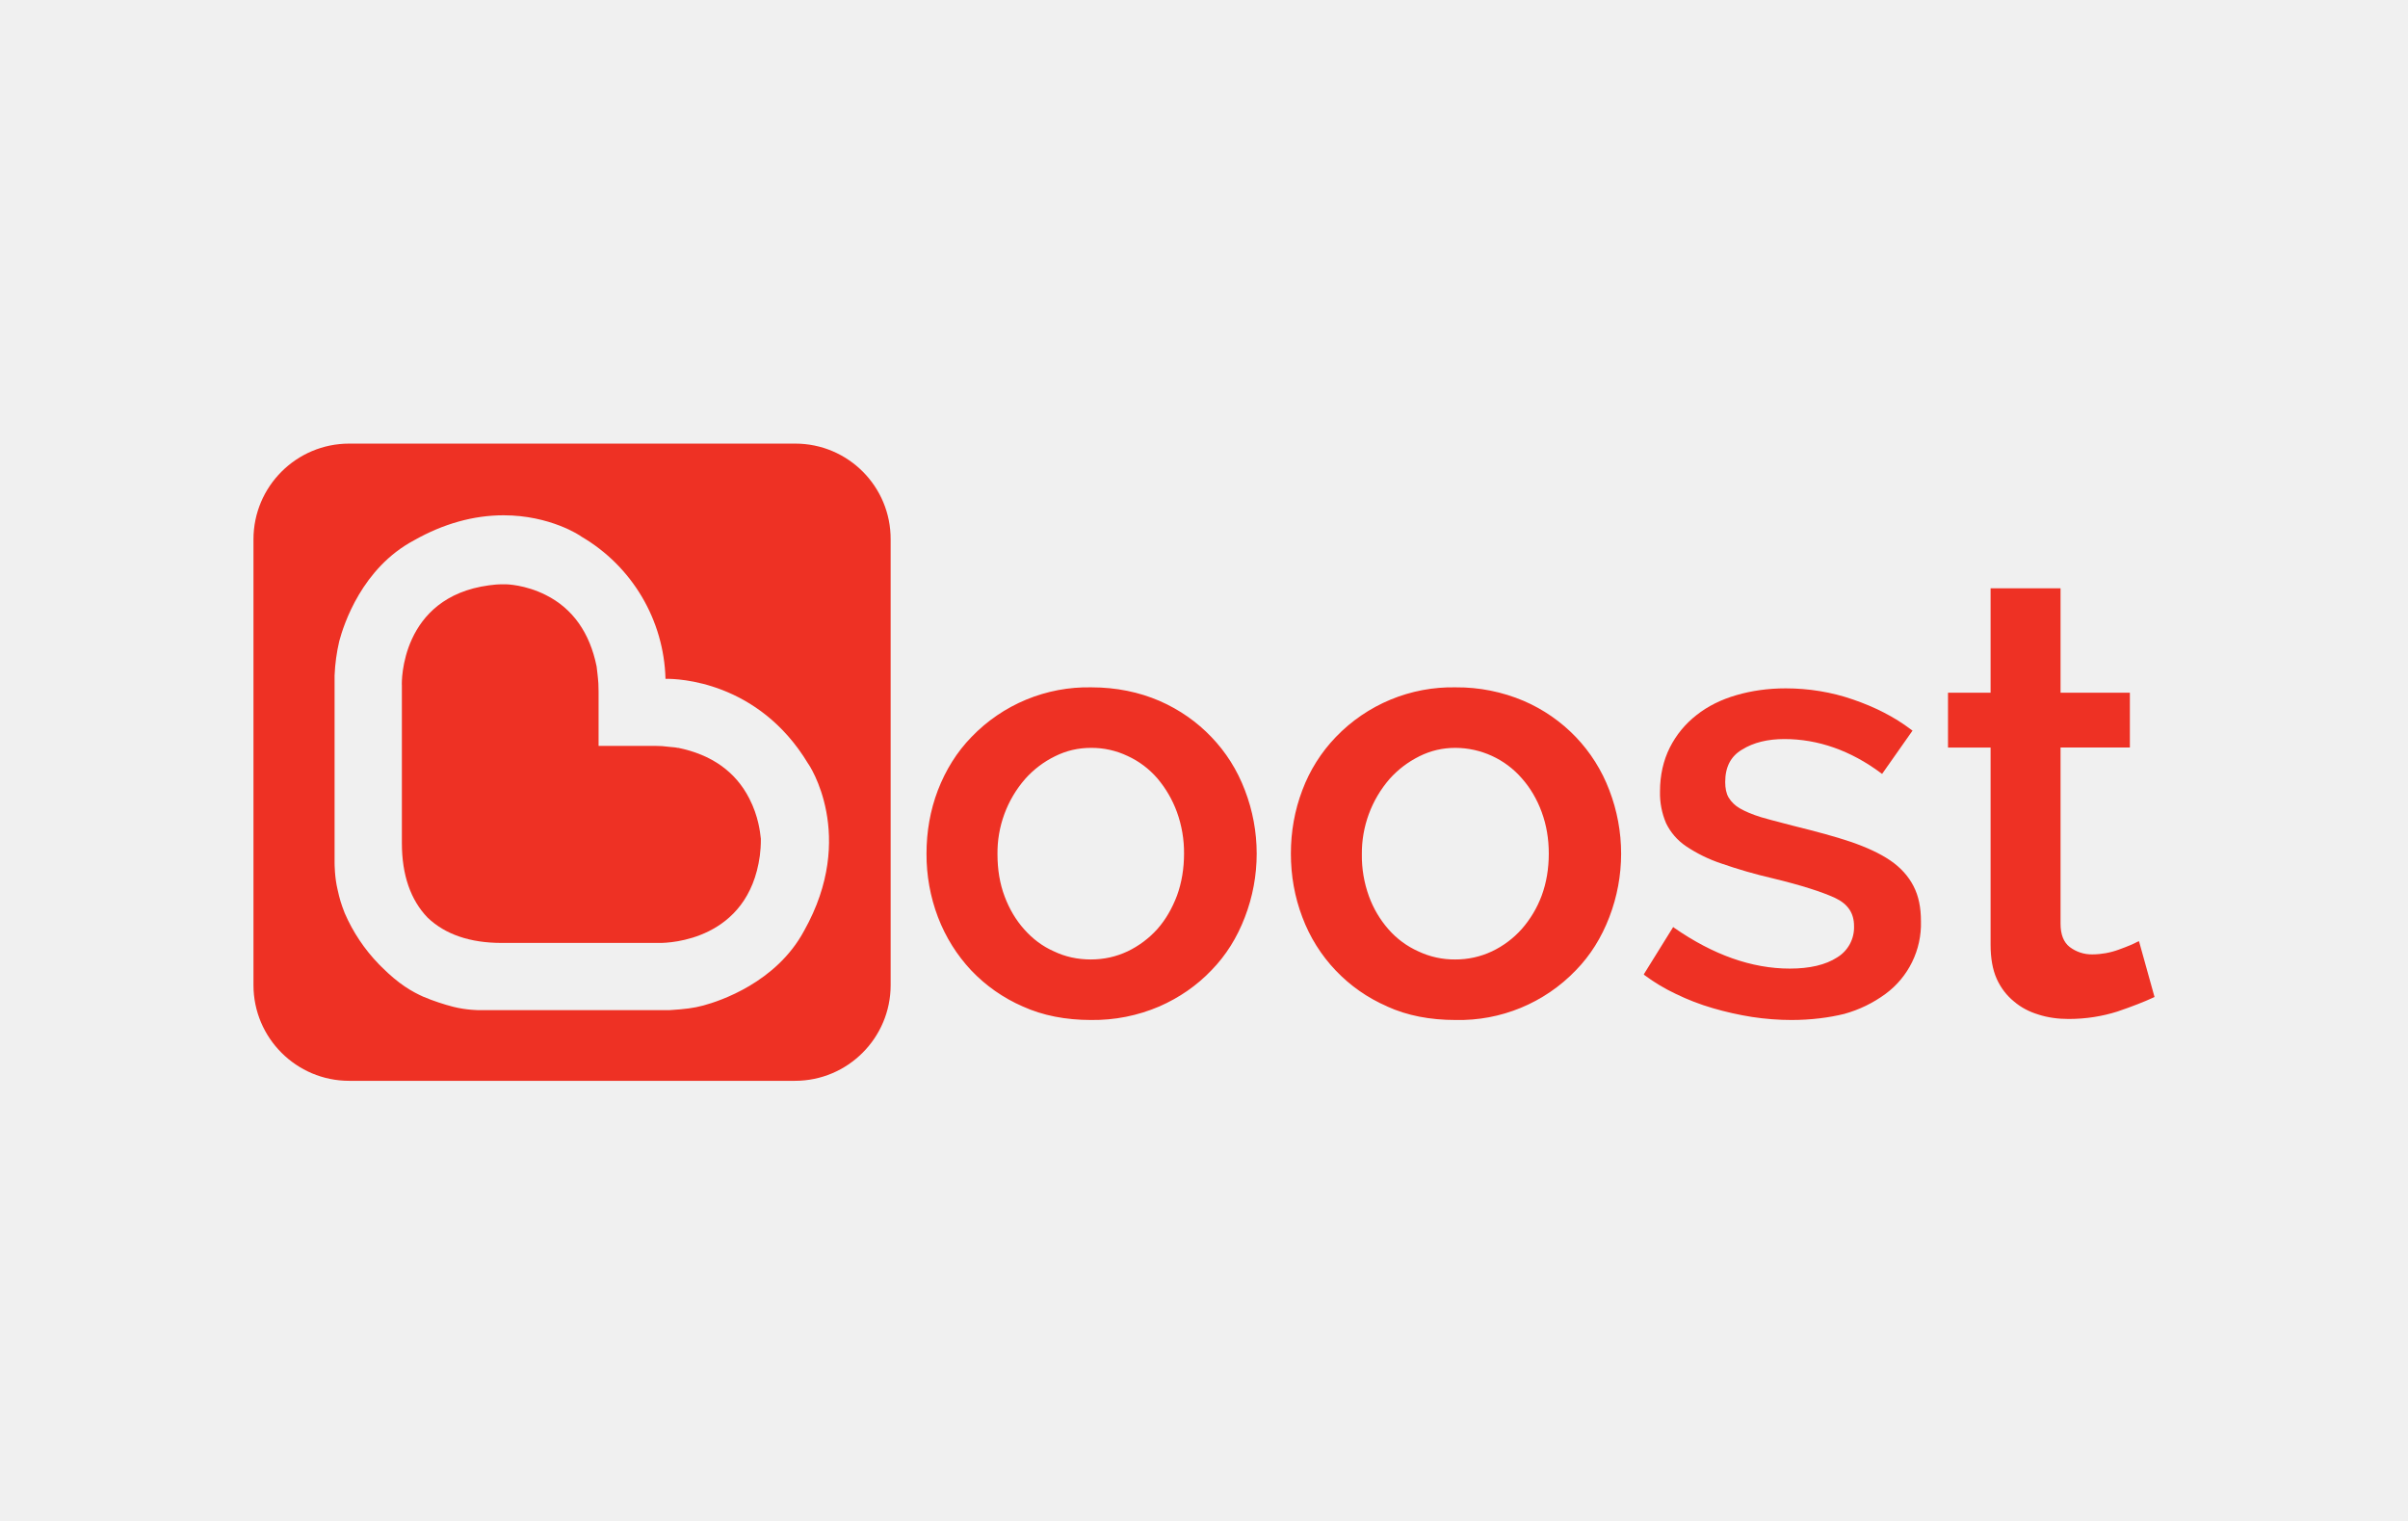
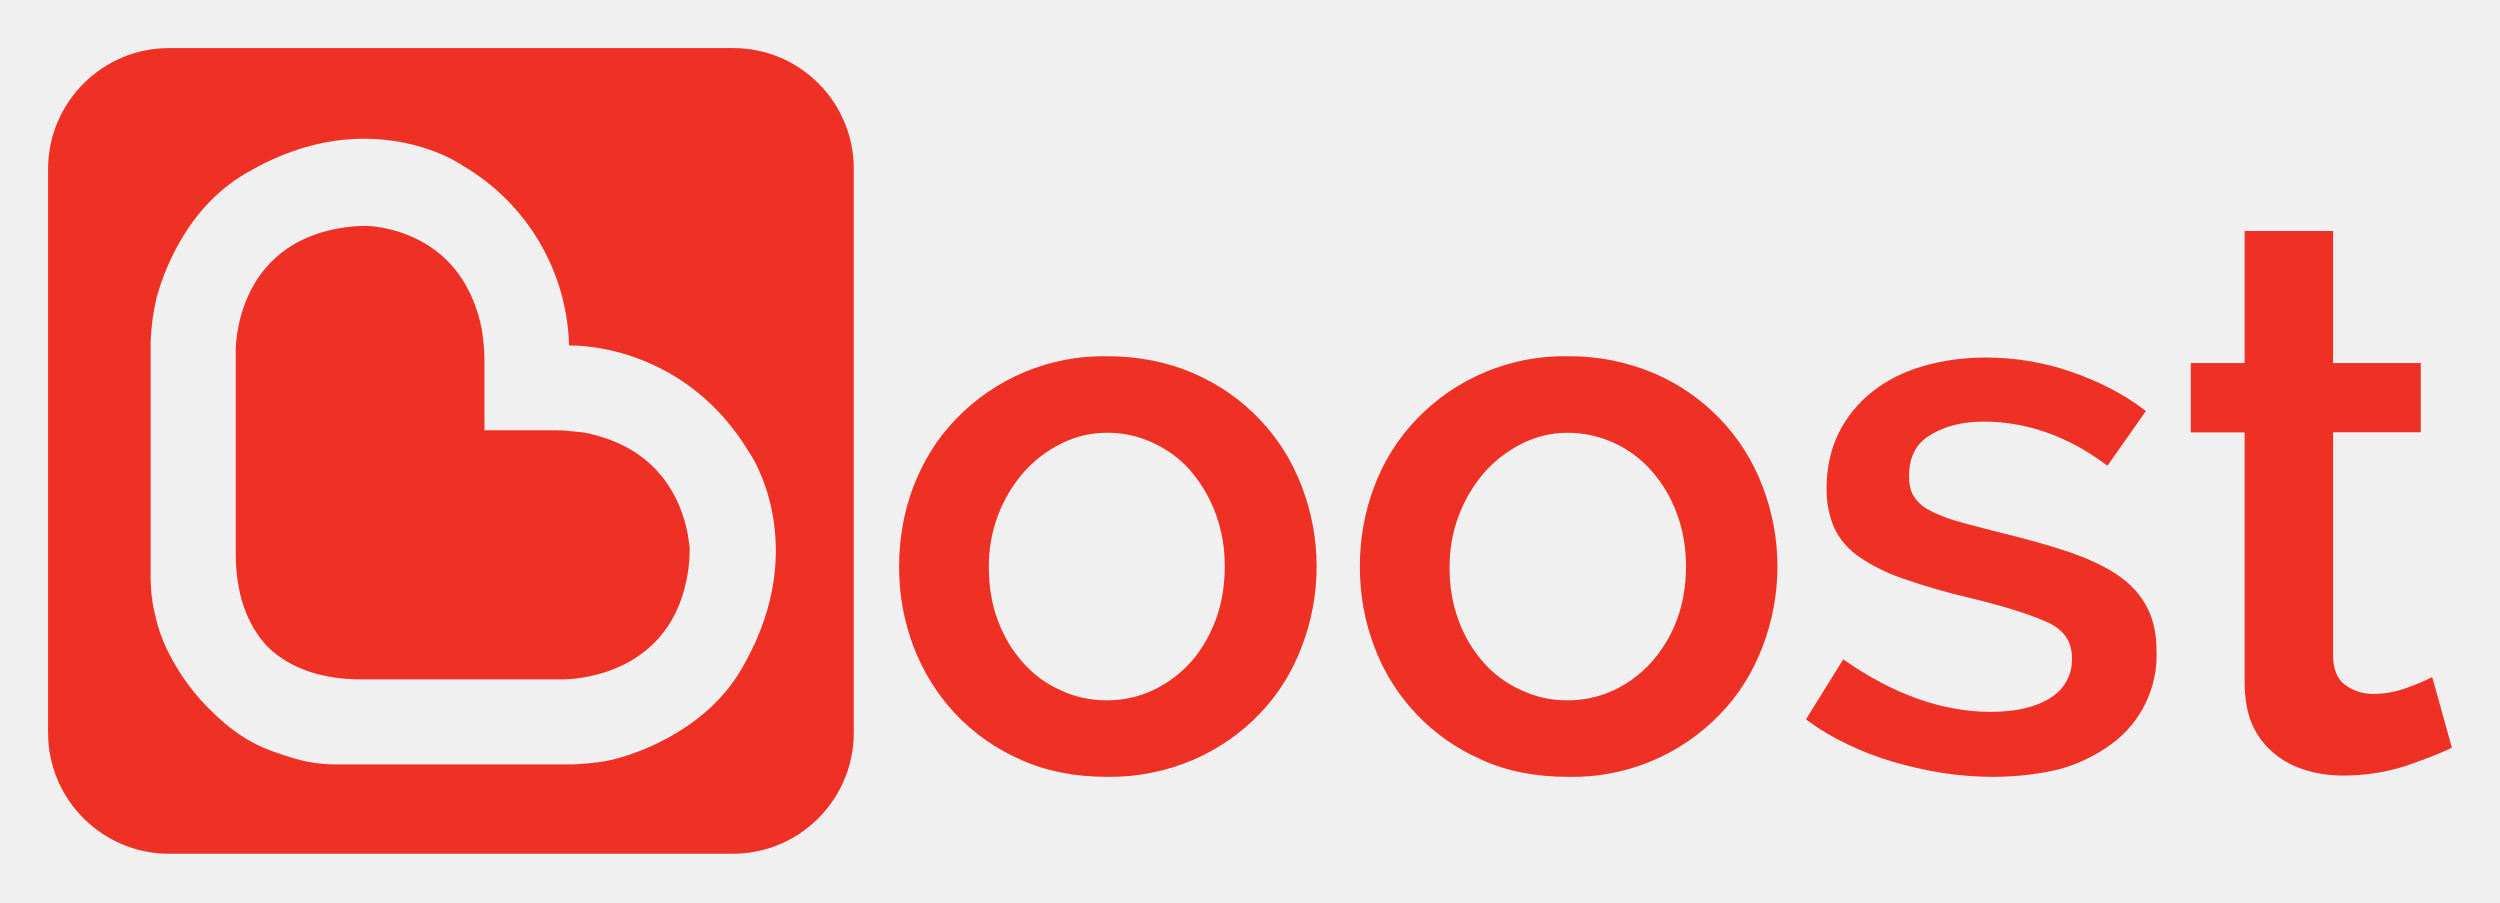
- <svg xmlns="http://www.w3.org/2000/svg" role="img" viewBox="0 0 38 24" width="38" height="24" aria-labelledby="pi-boost">
+ <svg xmlns="http://www.w3.org/2000/svg" role="img" viewBox="3.4 6.4 31.2 11.26" width="31.2" height="11.26" aria-labelledby="pi-boost">
  <g clip-path="url(#pi-boost-a)">
    <path fill="#EE3124" d="M10.7 11.8c.528.108.907.374 1.125.801.144.279.17.534.179.611a.306.306 0 0 0 .003.024c0 .112-.006.181-.016.266-.182 1.34-1.435 1.377-1.574 1.377H7.915c-.496 0-.89-.134-1.168-.4-.267-.278-.405-.672-.405-1.174V10.82c-.006-.053-.022-1.397 1.376-1.584.075-.01.133-.016.219-.016h.048c.005 0 .304.005.63.17.426.214.693.598.8 1.126l.01.085.005.043.006.059c.005.043.01.101.01.213v.854h.902c.08 0 .128.005.165.01l.059.006.043.004a.522.522 0 0 1 .085.012Z" />
    <path fill="#EE3124" fill-rule="evenodd" d="M5.51 7h7.04c.833 0 1.51.677 1.505 1.515v7.03c0 .833-.677 1.51-1.51 1.51H5.51c-.833 0-1.51-.677-1.51-1.51V8.51C4 7.677 4.677 7 5.51 7Zm5.59 8.866c.261-.07 1.152-.363 1.59-1.18.842-1.498.069-2.634.064-2.634-.785-1.307-2.065-1.345-2.252-1.34a2.68 2.68 0 0 0-1.328-2.245c-.016-.016-.496-.336-1.227-.336-.474 0-.95.133-1.413.395-.822.437-1.11 1.328-1.18 1.59a2.87 2.87 0 0 0-.074.543v2.955c0 .016 0 .23.048.427.032.144.054.219.112.368a2.7 2.7 0 0 0 .539.806l.043.043c.277.277.48.389.656.469.15.064.33.123.475.16.208.053.41.053.41.053h2.998c.25-.016.384-.032.539-.074Zm6.118.229c-.4 0-.762-.07-1.077-.213a2.496 2.496 0 0 1-.816-.571c-.224-.24-.4-.518-.523-.838a2.783 2.783 0 0 1-.181-1.003c0-.346.058-.682.18-1.002.124-.32.3-.603.529-.838a2.553 2.553 0 0 1 1.894-.784c.39 0 .752.075 1.072.213.32.139.597.336.821.571.23.24.406.518.528.838a2.787 2.787 0 0 1 0 2.005c-.122.32-.298.603-.528.838-.229.24-.506.432-.821.57a2.645 2.645 0 0 1-1.078.214Zm0-4.294c-.202 0-.39.043-.57.133a1.53 1.53 0 0 0-.47.357 1.775 1.775 0 0 0-.437 1.19c0 .24.037.464.112.662.075.202.181.378.31.522.133.15.287.267.469.347.176.085.373.128.581.128.208 0 .4-.043.581-.128a1.51 1.51 0 0 0 .47-.352c.133-.15.235-.33.31-.528.074-.203.111-.427.111-.662a1.88 1.88 0 0 0-.112-.656 1.751 1.751 0 0 0-.31-.533 1.378 1.378 0 0 0-.469-.352 1.32 1.32 0 0 0-.576-.128Zm4.673 4.081c.315.144.678.213 1.078.213a2.551 2.551 0 0 0 1.899-.784c.23-.235.405-.518.528-.838a2.788 2.788 0 0 0 0-2.005 2.482 2.482 0 0 0-.528-.838 2.52 2.52 0 0 0-.822-.57 2.69 2.69 0 0 0-1.072-.214 2.551 2.551 0 0 0-1.894.784 2.447 2.447 0 0 0-.528.838c-.122.32-.181.656-.181 1.002 0 .347.059.683.181 1.003a2.48 2.48 0 0 0 1.339 1.408Zm.507-3.948c.181-.09.368-.133.57-.133a1.394 1.394 0 0 1 1.047.48c.133.15.24.33.314.533.075.203.112.422.112.656 0 .235-.037.46-.112.662a1.693 1.693 0 0 1-.315.528 1.48 1.48 0 0 1-.47.352 1.342 1.342 0 0 1-.58.128 1.33 1.33 0 0 1-.582-.128 1.363 1.363 0 0 1-.47-.347 1.637 1.637 0 0 1-.309-.522 1.872 1.872 0 0 1-.112-.662 1.79 1.79 0 0 1 .438-1.19c.133-.149.288-.266.469-.357Z" clip-rule="evenodd" />
    <path fill="#EE3124" d="M28.271 16.095c-.203 0-.416-.016-.624-.048a4.927 4.927 0 0 1-.619-.139 3.65 3.65 0 0 1-.581-.224 2.913 2.913 0 0 1-.491-.293l-.016-.016.464-.747.021.016c.608.421 1.216.64 1.82.64.314 0 .565-.059.746-.176a.554.554 0 0 0 .267-.496c0-.203-.096-.347-.299-.443-.208-.096-.539-.202-.987-.31a7.798 7.798 0 0 1-.81-.234 2.295 2.295 0 0 1-.555-.272.92.92 0 0 1-.315-.363 1.2 1.2 0 0 1-.096-.501c0-.256.053-.49.155-.693a1.51 1.51 0 0 1 .421-.512c.176-.14.39-.246.63-.315.24-.07.5-.107.778-.107.363 0 .726.059 1.062.176.341.117.65.272.917.475l.022.016-.48.683-.022-.016c-.474-.352-.987-.534-1.52-.534-.261 0-.485.053-.667.166-.181.106-.267.277-.267.512 0 .096.016.181.054.245a.492.492 0 0 0 .176.17c.085.049.197.097.336.14.1.03.218.06.352.095l.165.043c.342.085.646.165.896.25.251.086.46.182.625.294.165.112.288.25.368.406.08.154.117.336.117.554a1.375 1.375 0 0 1-.56 1.147 2 2 0 0 1-.65.315c-.24.059-.524.096-.833.096Zm3.899-.085c.15.048.31.069.475.069.277 0 .533-.043.768-.117.235-.08.427-.155.566-.22l.021-.01-.245-.88-.027.01c-.059.033-.16.075-.293.123a1.222 1.222 0 0 1-.416.075.575.575 0 0 1-.358-.117c-.096-.075-.144-.198-.144-.368v-2.78h1.094v-.864h-1.094V9.283h-1.104v1.648h-.672v.865h.672v3.115c0 .208.032.39.096.533.064.144.16.267.272.358.112.096.245.165.39.208Z" />
  </g>
  <defs>
    <clipPath id="pi-boost-a">
      <path fill="#fff" d="M0 0h38v24H0z" />
    </clipPath>
  </defs>
</svg>
